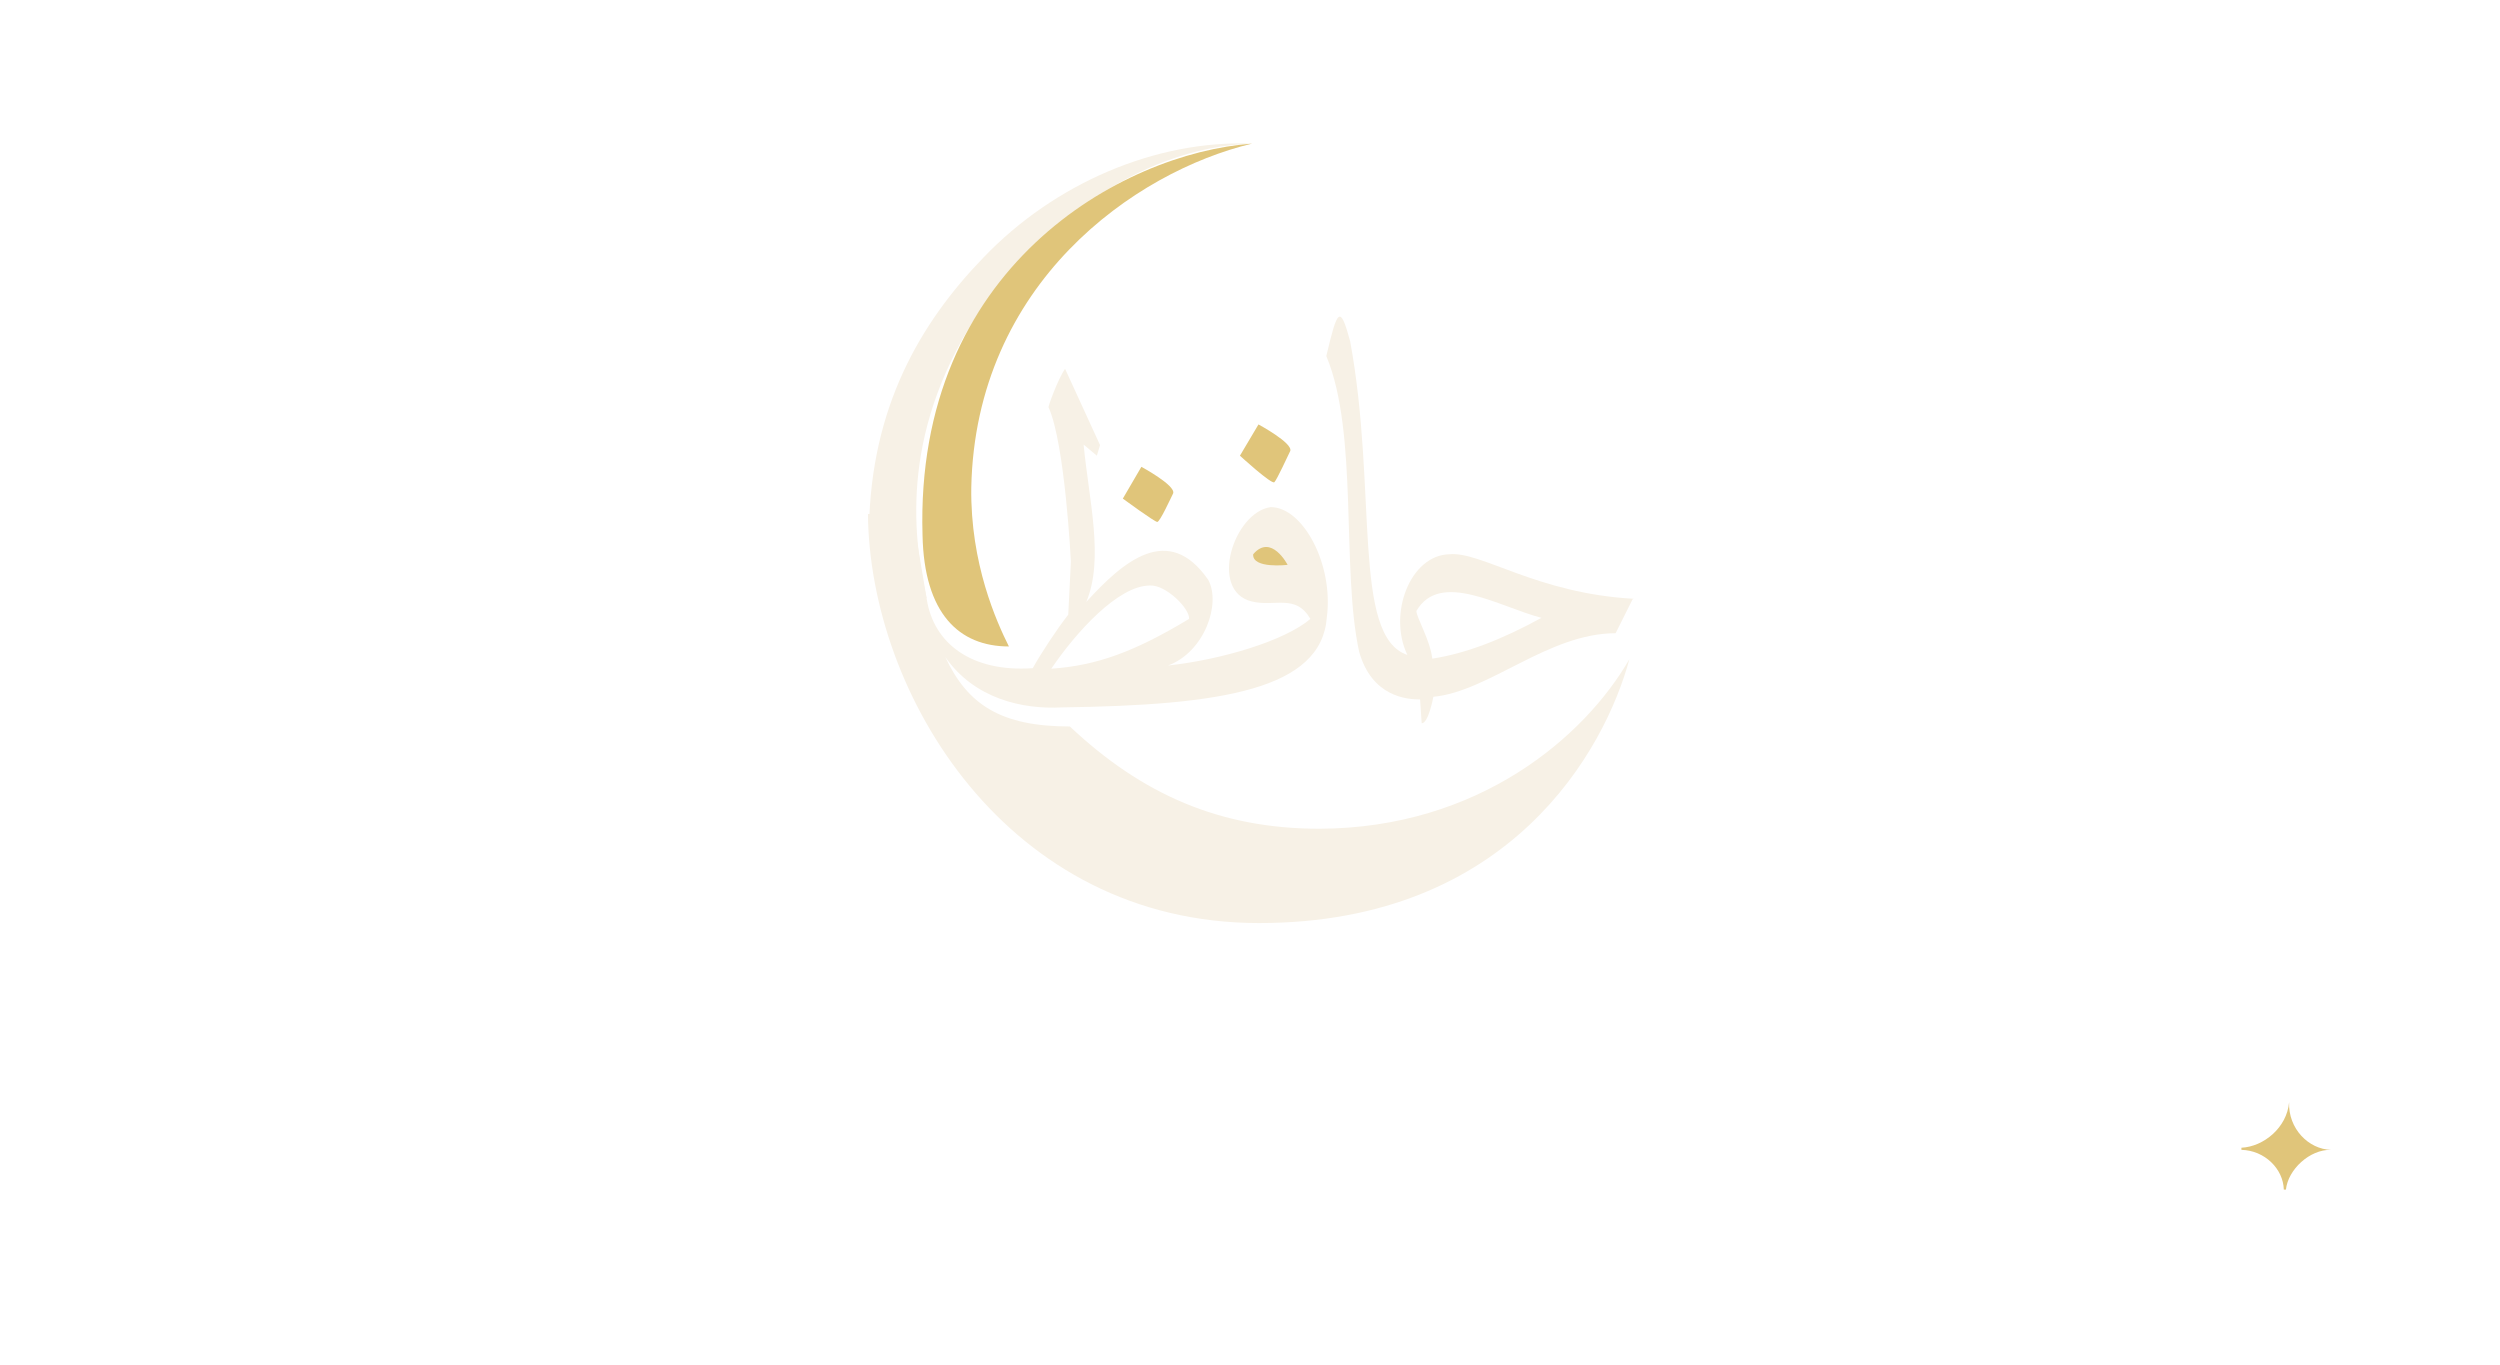
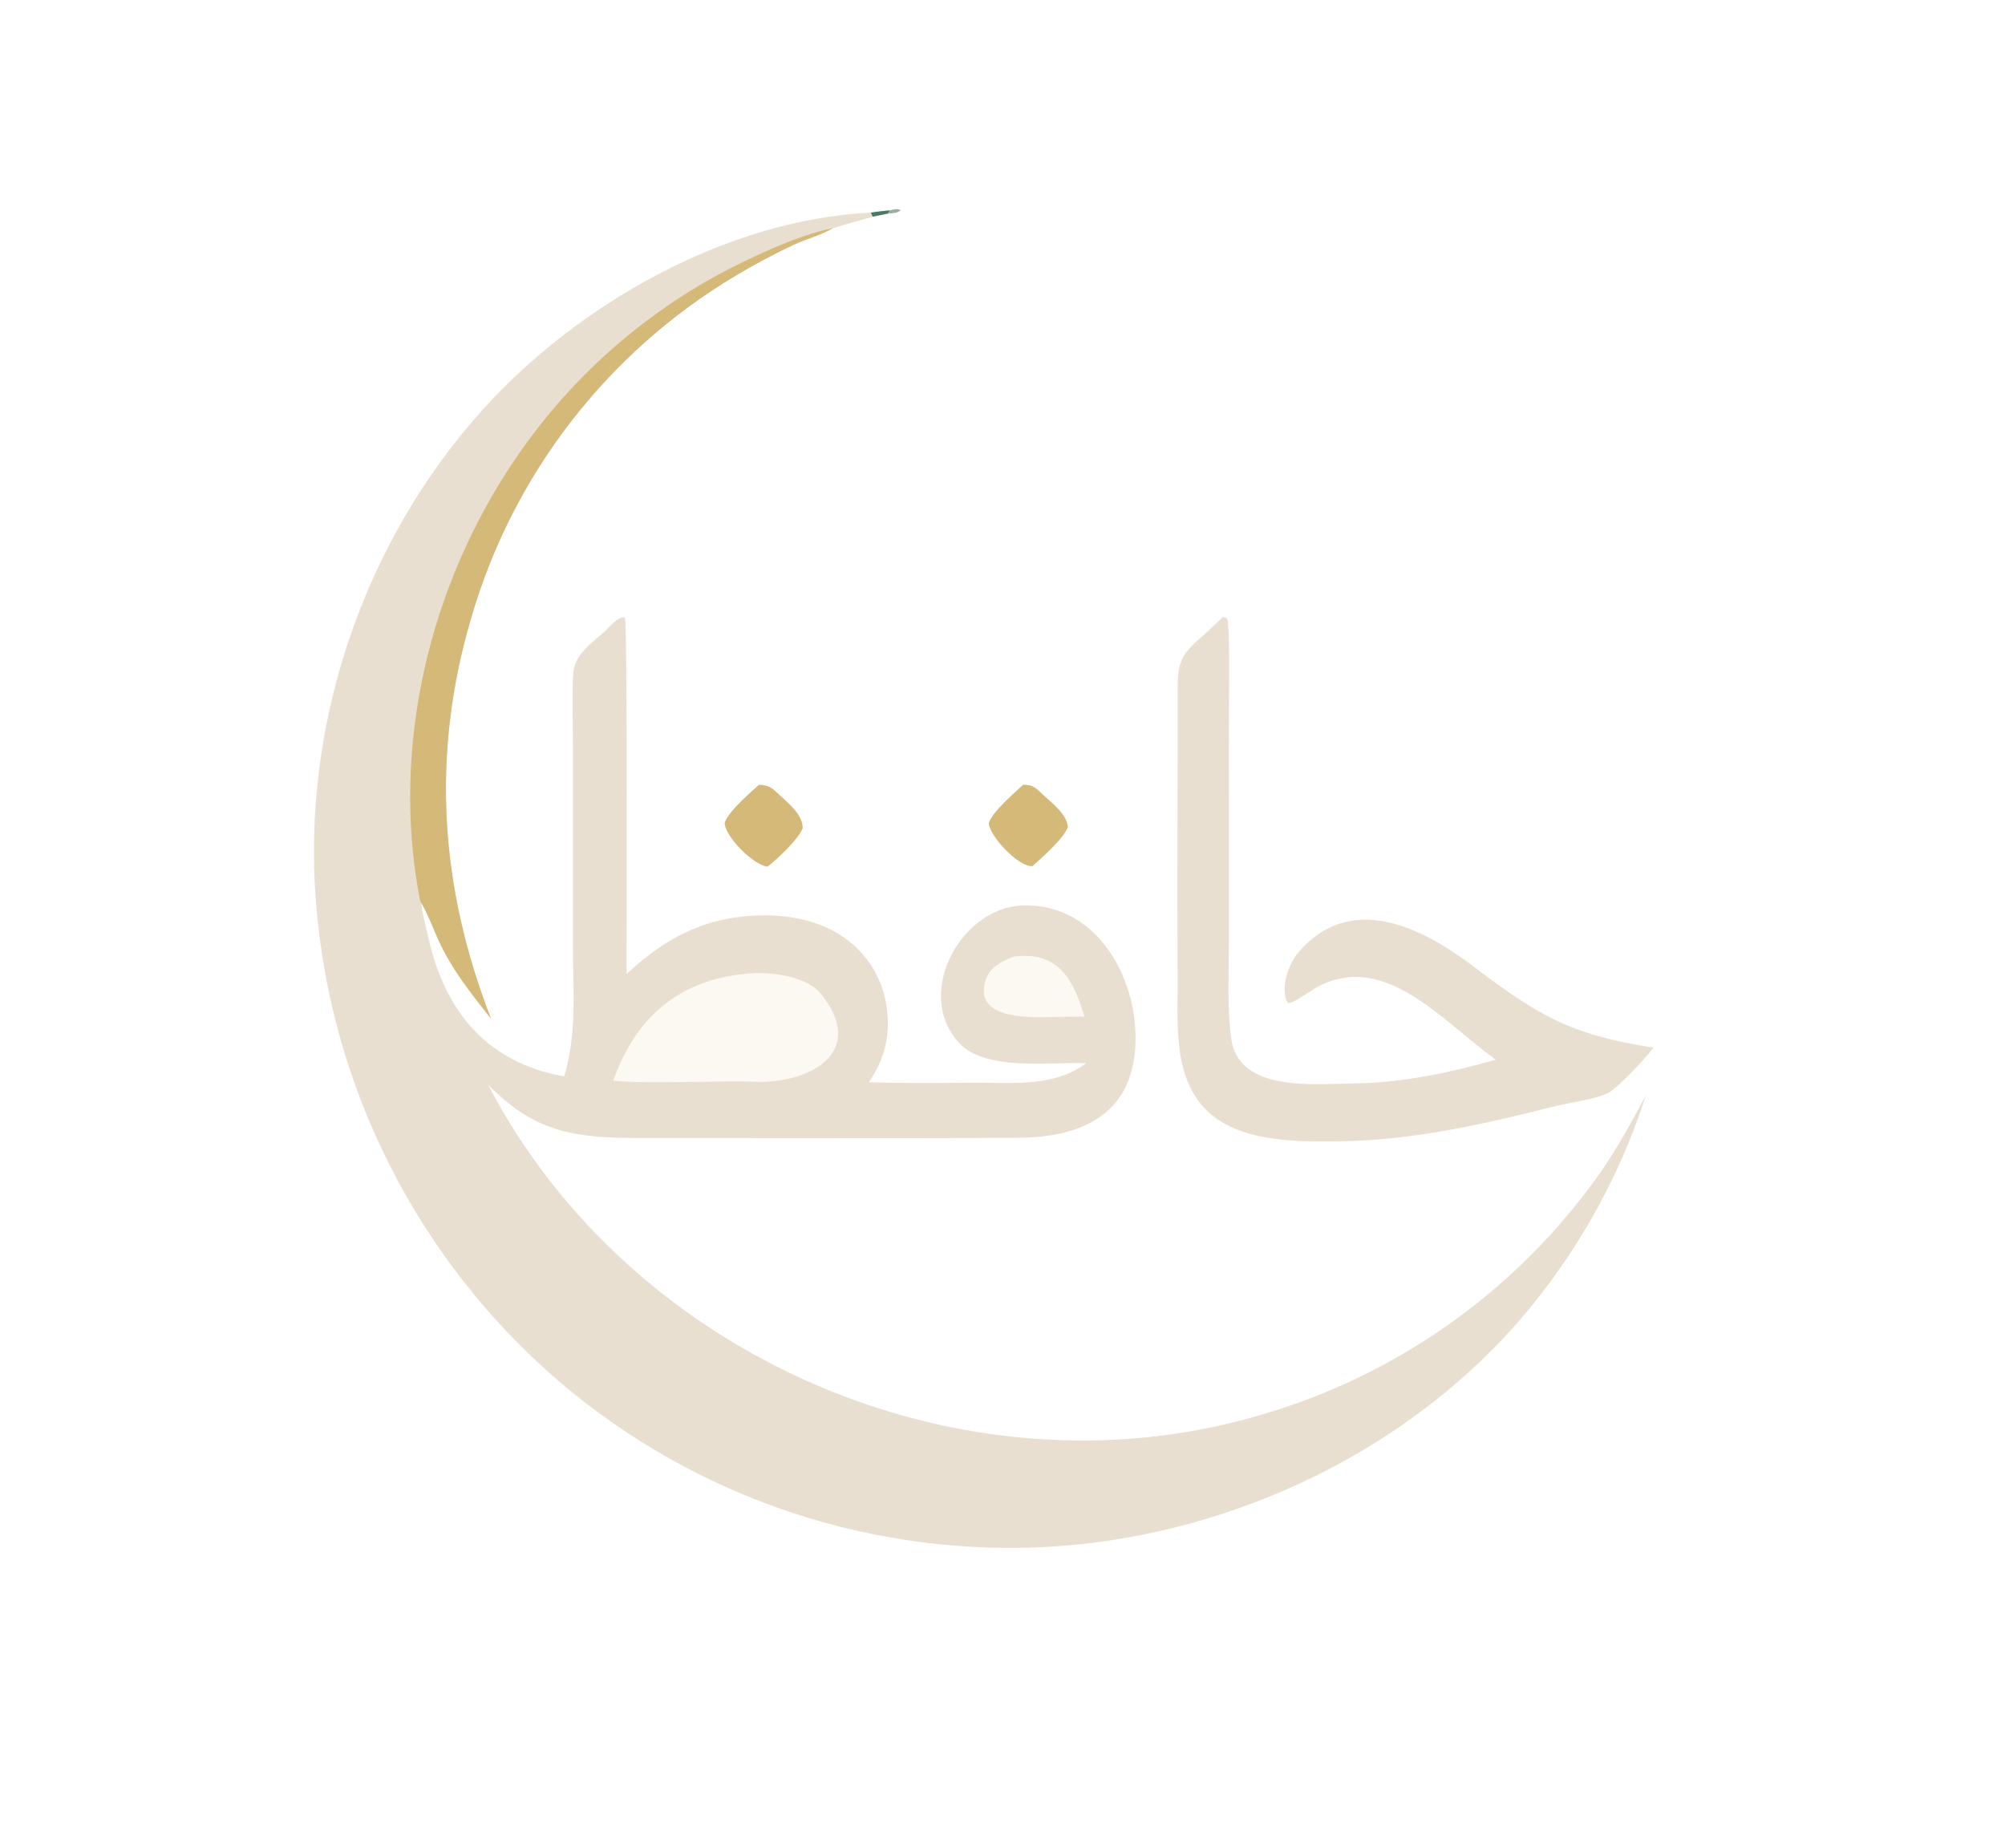
- <svg xmlns="http://www.w3.org/2000/svg" viewBox="0 0 471.8 257.6">
-   <path fill="#E0C57A" d="M432,208c-.2,5,3.7,8.9,7.9,9-4-.1-8.1,3.7-8.5,7.5h-.4c-.1-3.9-3.6-7.4-8-7.5v-.4c4.2-.2,8.6-3.8,9-8.6Z" />
-   <path fill="#F7F1E6" d="M308.3,113c-18.3-1-28.8-9-34.8-8.4-7.4.2-11.6,11.3-7.9,19-10.5-3.5-5.6-31.1-10.8-59.2-1.9-7-2.4-6.1-4.5,2.8,6.1,14.5,2.8,40.3,6.2,55.8,2.4,8.5,9,9,11.5,9l.3,4.5c1.3,0,2.2-5,2.2-5,10.5-1,21.7-12,34.4-12l3.2-6.4.2-.1h0ZM270.3,124.3c-.4-3.5-3-7.8-3-9,4.5-7.7,15.6-.8,23.6,1.3-7.3,4-14.1,6.7-20.6,7.7Z" />
-   <path fill="#F7F1E6" d="M239.8,95.7c-7,1-11.7,15.8-3.6,17.8,4.4,1.1,8.3-1.5,11.1,3.3-4.8,4.1-16.7,7.7-26.9,8.8,6.9-2.5,10.1-11.7,7.6-16.2-7.5-10.8-16-3.5-23,4.2,3.4-8.1.5-19.2-.5-29.7l2.5,2.1.6-2-6.6-14.4c-1.4,2-3.4,7.6-3.1,7.3,3.1,6.9,4.2,29.1,4.2,29.1l-.5,10c-2.2,2.8-5.2,7.4-6.7,10.1-11.6.8-18.7-4.7-20-13l-2.7-16-8.4-.1c.3,34,26.3,77.2,73.8,77.2s65.3-32.8,69.9-49.8c-8.4,14.6-28.4,31.9-58.5,32-18.8,0-33.5-6.5-47.1-19.3-13,0-19.3-4.1-23.5-13.1,5.5,7.9,14.6,9.9,22,9.5,30.2-.4,49-3.4,50-17,1.3-10-4.5-20.8-10.6-20.8h0ZM198.4,126.2c4.6-6.8,12.6-15.7,18.6-15.7,3-.2,7.6,4.4,7.4,6.3-10.3,6.2-17.4,8.8-26,9.4Z" />
-   <path fill="#F7F1E6" d="M174.9,113c-2.8-12.4-5-32.4,10.7-55.4,9.3-13.1,28.3-29.8,50.7-30.5-18.2-.7-37.3,7.5-50.7,21.5-12,12.4-21.2,28.3-21.6,51" />
-   <path fill="#E0C57A" d="M190.4,122c-2.3-4.6-7.3-15.6-7.1-30,.8-38.5,30.8-59.6,53-64.9-24.7,1.8-63.7,23.5-62.2,73.9.3,14.8,6.9,21,16.3,21Z" />
-   <path fill="#E0C57A" d="M234,86l3.5-5.9s6.5,3.5,6,5c-.5,1-2.5,5.4-3,5.9s-6.5-5-6.5-5Z" />
-   <path fill="#E0C57A" d="M211.9,94.1l3.5-6s6.5,3.5,6,5c-.5,1-2.5,5.4-3,5.4s-6.5-4.4-6.5-4.4Z" />
-   <path fill="#E0C57A" d="M236.5,104.6c-.2,2.8,6.5,2,6.5,2,0,0-3.1-6-6.5-2Z" />
+ <svg xmlns="http://www.w3.org/2000/svg" viewBox="0 0 827 762">
+   <path fill="#E8DFD0" d="M678.94,451.57c-11.38,35.43-30.02,68.09-54.75,95.9-48.89,54.4-121.09,86.9-193.88,90.61-75.63,3.58-149.6-22.91-205.77-73.68-56.7-51.58-90.74-123.46-94.72-200-3.54-70.57,21.57-142.19,68.79-194.9,39.22-43.78,100.88-78.96,160.62-81.82l.69,1.72c-5.36,1.52-11.01,3.03-16.3,4.7-5.16,2.97-11.03,4.42-16.4,6.94-8.19,3.83-16.18,8.12-23.94,12.77-52.95,31.61-91.92,82.15-109.02,141.4-16.49,56.03-12.83,110.76,8.3,164.97-9.14-11.61-17.44-21.91-23.1-35.68-.85-2.08-4.6-10.89-5.76-12.11.61,4.98,2.05,10.21,3.18,15.11,6.98,30.23,24.38,50.88,55.83,56.42,5.41-17.56,3.6-36.68,3.59-55.08v-82.66c0-9.24-.48-19.63.18-28.73.68-7.61,7.34-12.11,12.62-16.72,2.33-2.03,5.62-6.56,8.66-6.1,1.09,2.02.65,135.53.66,147.12,12.05-11.28,25.45-19.89,41.94-22.88,15.78-2.86,34.32-1.67,47.79,7.79,9.34,6.47,15.63,16.48,17.41,27.7,1.95,11.71-.43,22.36-7.25,32.03,13.23.26,27.04.37,40.26.14,16.81-.3,35.34,2.54,49.5-8.05-15.6-.49-41.6,3.36-52.49-8.37-19.11-20.57,1.47-57.79,28.53-56.69,28.63.61,44.65,29.52,44.26,55.67-.45,29.98-21.45,39.99-48.21,40.16-16.31.1-32.75.16-48.94.16l-110.92-.07c-25.56-.23-40.8-3.46-59.02-22.03,58.61,112.57,196.01,172.22,318.09,136.43,56.68-16.28,106.14-51.36,140.24-99.47,7.96-11.37,12.73-20.56,19.36-32.68Z" />
+   <path fill="#d4b978" d="M173.68,372.38c-.43-1.01-.36-.69-.57-1.76-11.92-62.45,3.87-128.89,39.28-181.1,24.57-36.38,58.68-65.31,98.58-83.61,9.74-4.56,22.19-9.81,32.63-11.82-5.16,2.97-11.03,4.42-16.4,6.94-8.19,3.83-16.18,8.12-23.94,12.77-52.95,31.61-91.92,82.15-109.02,141.4-16.49,56.03-12.83,110.76,8.3,164.97-9.14-11.61-17.44-21.91-23.1-35.68-.85-2.08-4.6-10.89-5.76-12.11Z" />
+   <path fill="#FBF9F2" d="M311.15,401.32c9.34-.23,22.18,1.85,27.6,8.71,19.64,24.9-6.21,37.33-28.68,36.09-6.67-.37-15.48.06-21.43.06-11.1.06-24.86.48-35.69-.45,9.67-27.59,28.87-42.73,58.2-44.41Z" />
+   <path fill="#FBF9F2" d="M418.23,394.53c18.24-2.4,24.66,9.58,29.06,24.73l-11.24.14c-9.14.13-35.96,2.06-29.18-16.04,1.74-4.65,6.86-7.22,11.36-8.83Z" />
+   <path fill="#E8DFD0" d="M504.42,254.47l1.66.49c1.43,2.46.78,37.17.79,42.21l.04,89.81c0,12.51-.84,29.12.92,41.43,3.18,22.23,34.33,18.61,51.26,18.4,19.23-.23,38.99-4.42,57.85-9.76-21.82-15.72-44.78-43.78-72.05-30.8-4.43,2.11-11.19,7.71-13.67,7.44-3.51-5.68.34-16.21,4.18-20.74,21.38-25.19,50.52-10.53,70.63,4.32,27.79,21.12,41.08,29.49,75.97,34.79-2.4,3.49-14.94,17.01-18.93,18.82-6.07,2.76-16.19,3.93-22.86,5.62-28.58,7.26-57.77,13.81-87.4,14.19-17.93.23-42.24.53-55.68-13.32-14.43-14.87-10.91-39.2-11.44-58.04-.1-38.79.03-77.74.07-116.54,0-10.94,2.75-14.07,10.91-21.05,2.46-2.15,5.34-5.01,7.74-7.29Z" />
+   <path fill="#d4b978" d="M313.04,323.68c4.41.04,5.74,1.63,8.88,4.55,3.72,3.46,9.3,7.98,9.15,13.4-1.89,4.69-10.41,12.6-14.47,15.8-5.71-.49-17.82-12.56-17.68-18.2,2.04-5.05,9.92-11.79,14.13-15.55Z" />
+   <path fill="#d4b978" d="M421.97,323.69c4.01-.15,5.35,1.34,8.19,4.02,3.56,3.35,10.01,8.21,10.3,13.36-1.67,4.78-10.6,12.53-14.61,16.15-5.63.41-17.54-12.09-18.02-17.71,1.47-4.7,10.33-12.25,14.14-15.82Z" />
+   <path fill="#4a7a62" d="M359.22,87.67c2.52-.42,5.36-.67,7.91-.95l-.84,1.36-6.38,1.3-.69-1.72Z" />
+   <path fill="#9aada3" d="M367.14,86.72c1.71-.33,2.86-.81,4.36-.06-1.38,1.32-3.18,1.2-5.2,1.43l.84-1.36Z" />
</svg>
